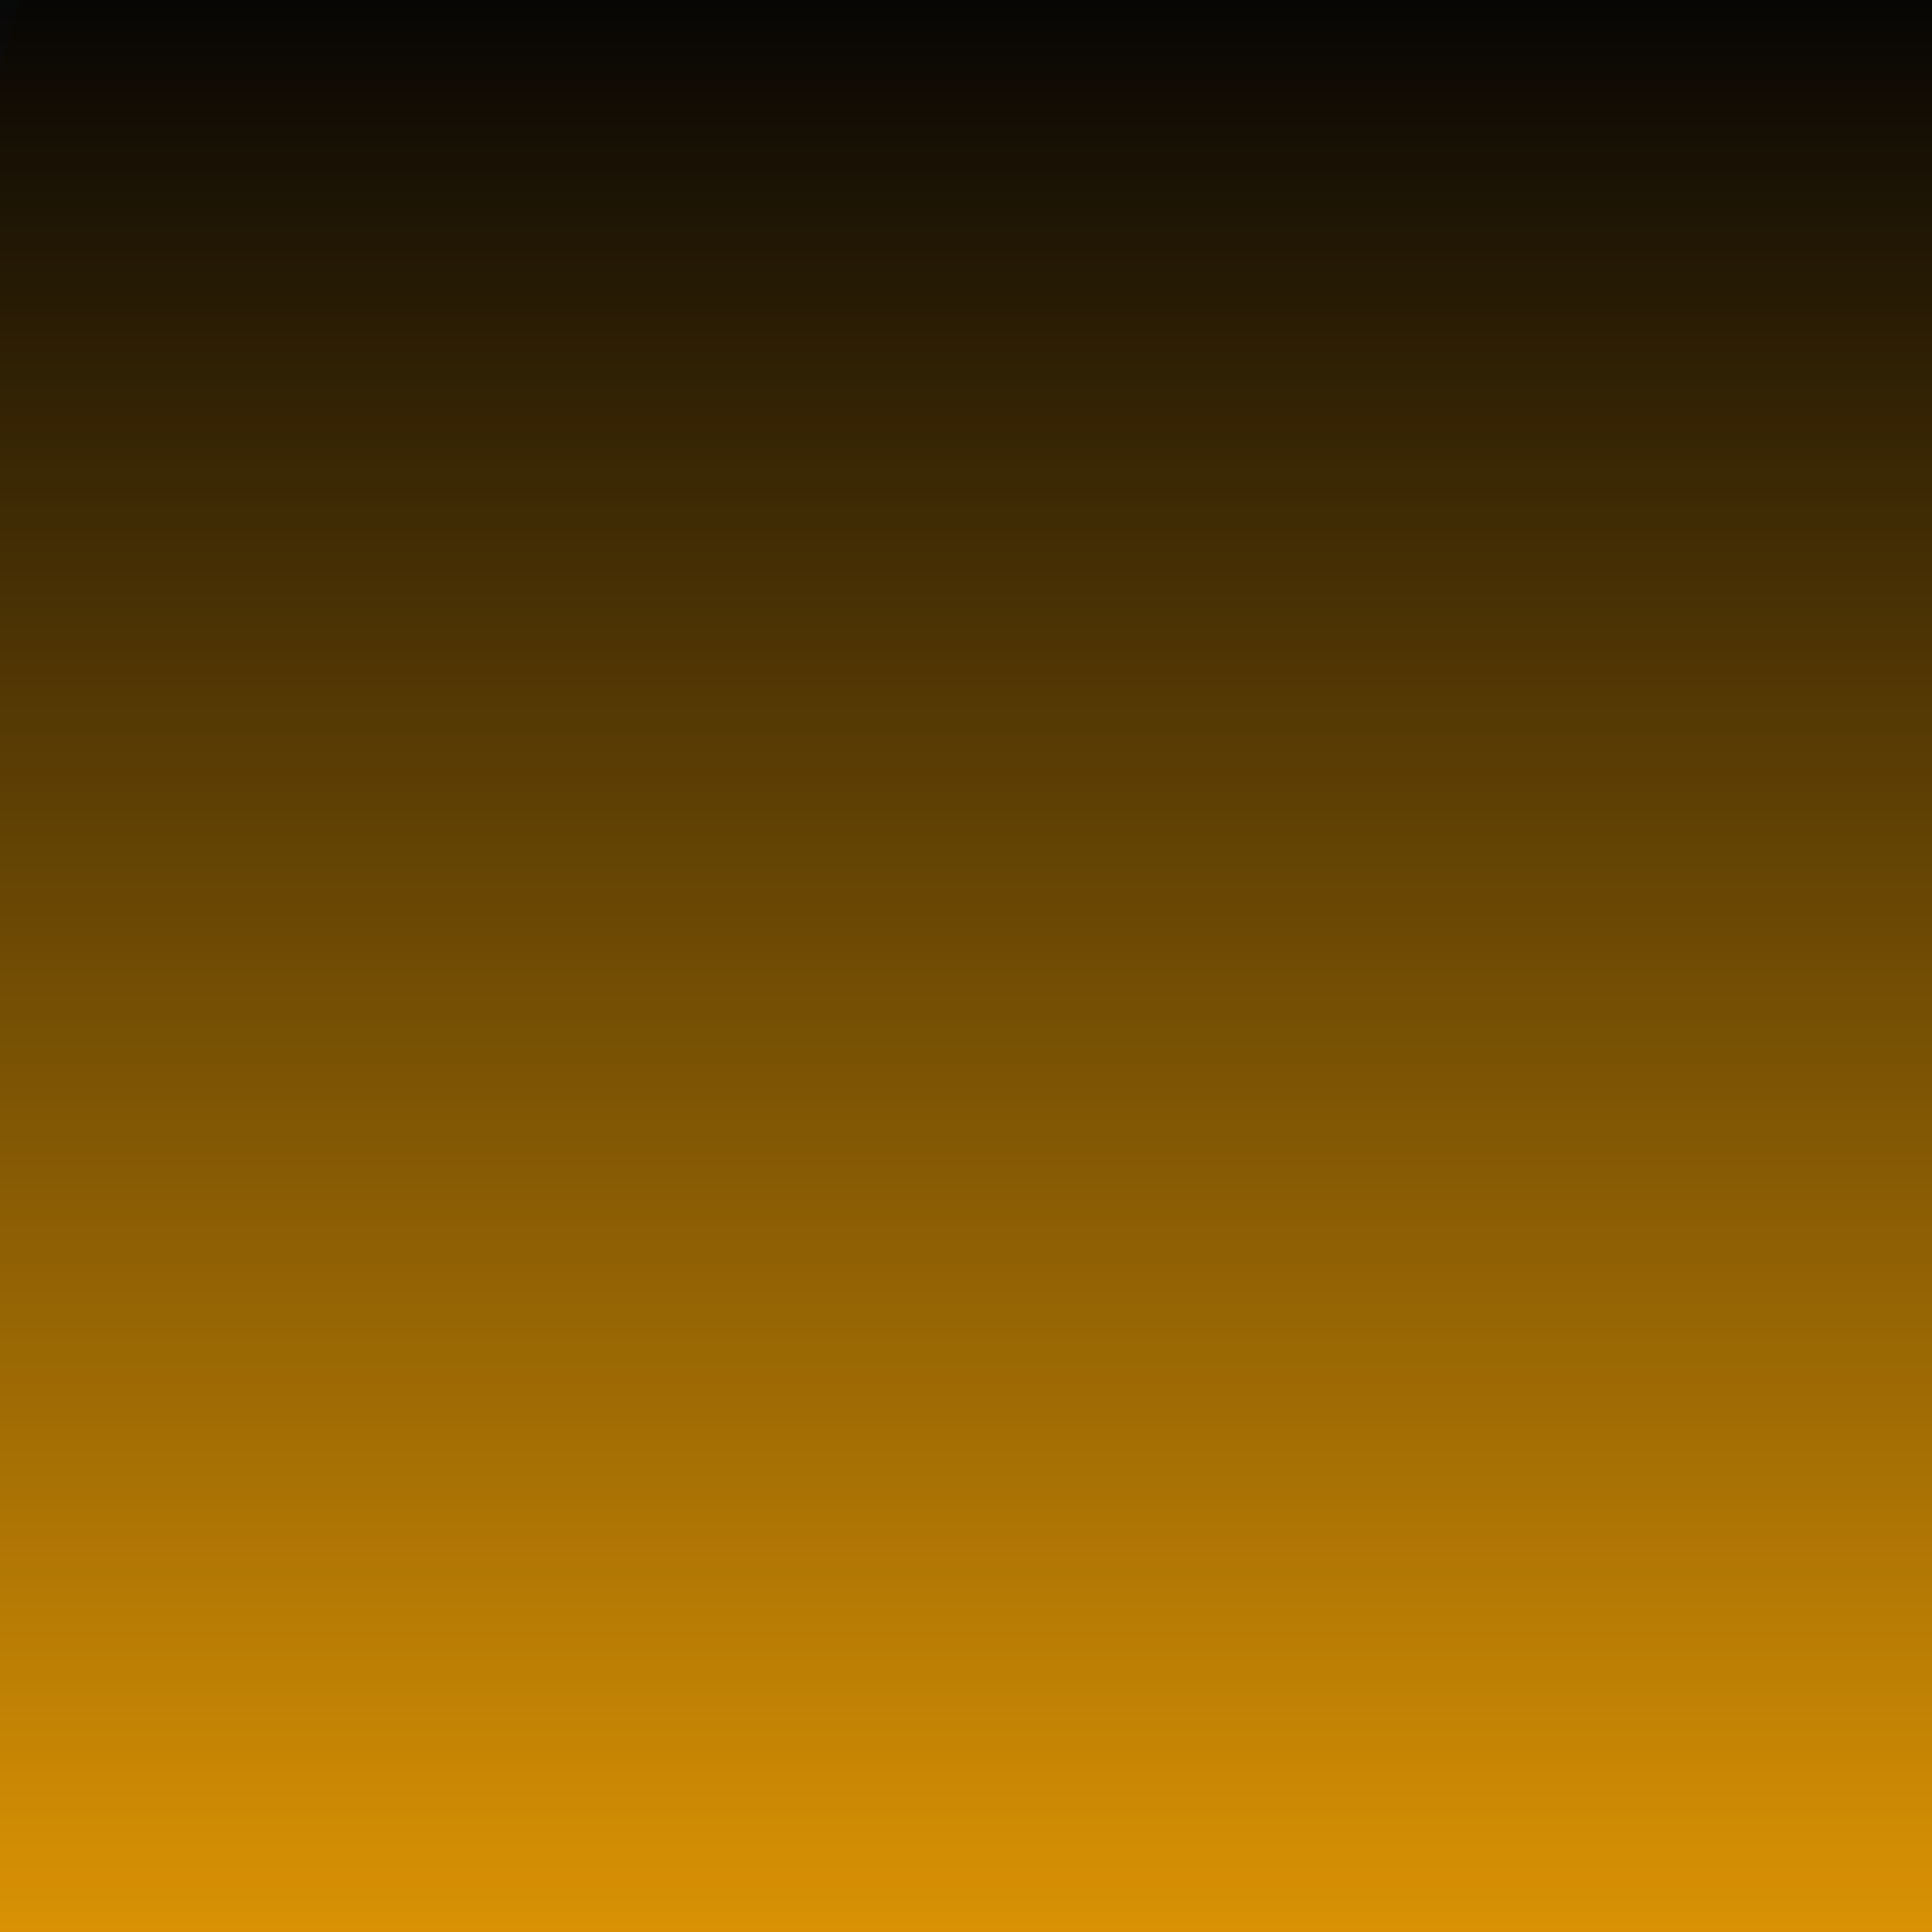
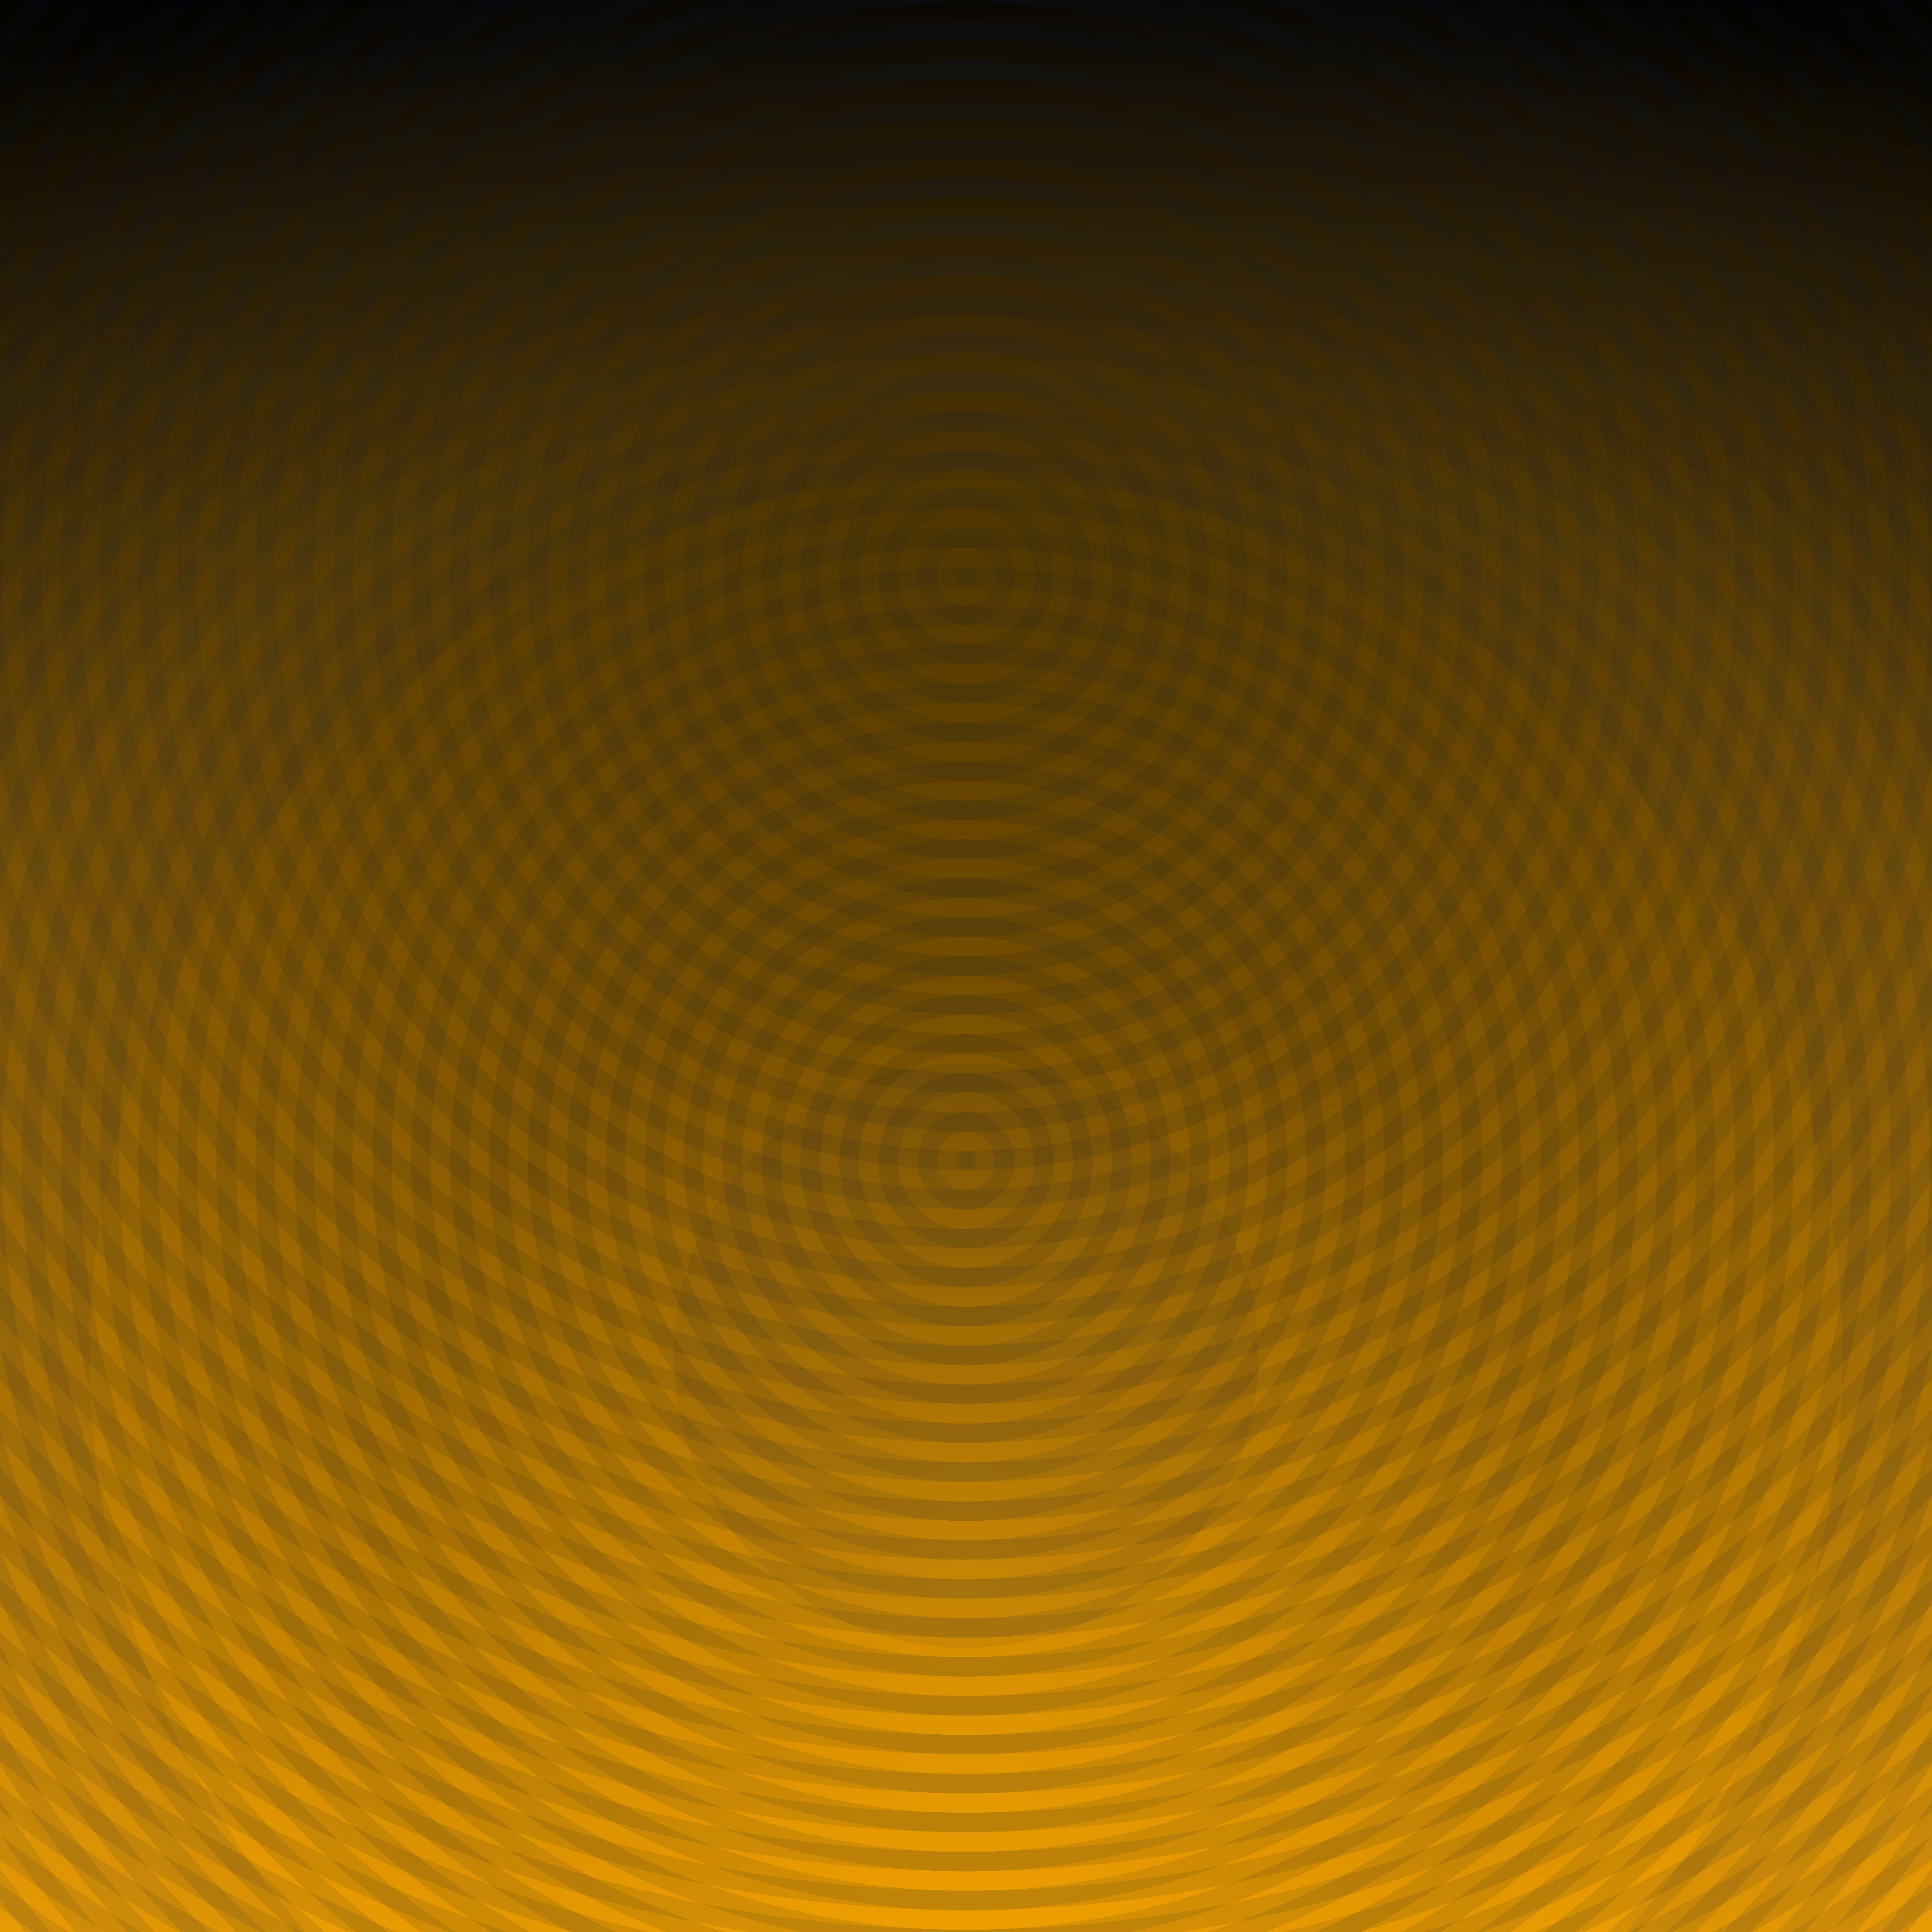
<svg xmlns="http://www.w3.org/2000/svg" xmlns:xlink="http://www.w3.org/1999/xlink" width="100%" height="100%" viewBox="0 0 1000 1000" preserveAspectRatio="xMidYMid meet">
  <defs>
    <linearGradient spreadMethod="reflect" id="lg1381">
      <stop style="stop-color:#001133;stop-opacity:1" offset="0.000" />
      <stop style="stop-color:#001133;stop-opacity:1" offset="0.500" />
      <stop style="stop-color:#001133;stop-opacity:0" offset="0.500" />
      <stop style="stop-color:#001133;stop-opacity:0" offset="1.000" />
    </linearGradient>
    <linearGradient spreadMethod="reflect" id="lg1">
      <stop style="stop-color:#ffaa00;stop-opacity:1" offset="0.000" />
      <stop style="stop-color:#00ff309;stop-opacity:1" offset="1.000" />
    </linearGradient>
    <linearGradient xlink:href="#lg1" x1="0" y1="1" x2="0" y2="0" id="lg2" spreadMethod="reflect">
    </linearGradient>
-     <radialGradient xlink:href="#lg1381" gradientUnits="objectBoundingBox" spreadMethod="reflect" cx="500" cy="150" fx="500" fy="150" r="12" id="radial2" />
-     <radialGradient xlink:href="#lg1381" gradientUnits="objectBoundingBox" cx="500" cy="356" fx="500" fy="356" r="12" id="radial3" />
-     <radialGradient xlink:href="#lg1381" gradientUnits="objectBoundingBox" cx="500" cy="690" fx="500" fy="690" r="150" id="radial4" />
-     <radialGradient xlink:href="#lg1" gradientUnits="objectBoundingBox" cx="500" cy="890" fx="500" fy="990" r="150" id="radial1" />
+     <radialGradient xlink:href="#lg1381" gradientUnits="objectBoundingBox" spreadMethod="reflect" cx="0.5" cy="0.3" fx="0.5" fy="0.3" r="0.01" id="radial2" />
+     <radialGradient xlink:href="#lg1381" gradientUnits="objectBoundingBox" cx="0.5" cy="0.6" fx="0.5" fy="0.6" r="0.01" id="radial3" />
+     <radialGradient xlink:href="#lg1381" gradientUnits="objectBoundingBox" cx="0.5" cy="0.7" fx="0.5" fy="0.7" r="0.3" id="radial4" />
+     <radialGradient xlink:href="#lg1" gradientUnits="objectBoundingBox" cx="0.5" cy="0.8" fx="0.5" fy="0.8" r="0.3" id="radial1" />
  </defs>
  <rect style="fill:url(#lg2);fill-opacity:1;stroke:none" width="1000" height="1000" x="0" y="0" />
  <rect style="fill:url(#radial4);fill-opacity:0.07;stroke:none" width="1000" height="1000" x="0" y="0" />
  <rect style="fill:url(#radial3);fill-opacity:0.1;stroke:none" width="1000" height="1000" x="0" y="0" />
  <rect style="fill:url(#radial2);fill-opacity:0.1;stroke:none" width="1000" height="1000" x="0" y="0" />
  <rect style="fill:url(#radial1);fill-opacity:0.1;stroke:none" width="1000" height="1000" x="0" y="0" />
</svg>
